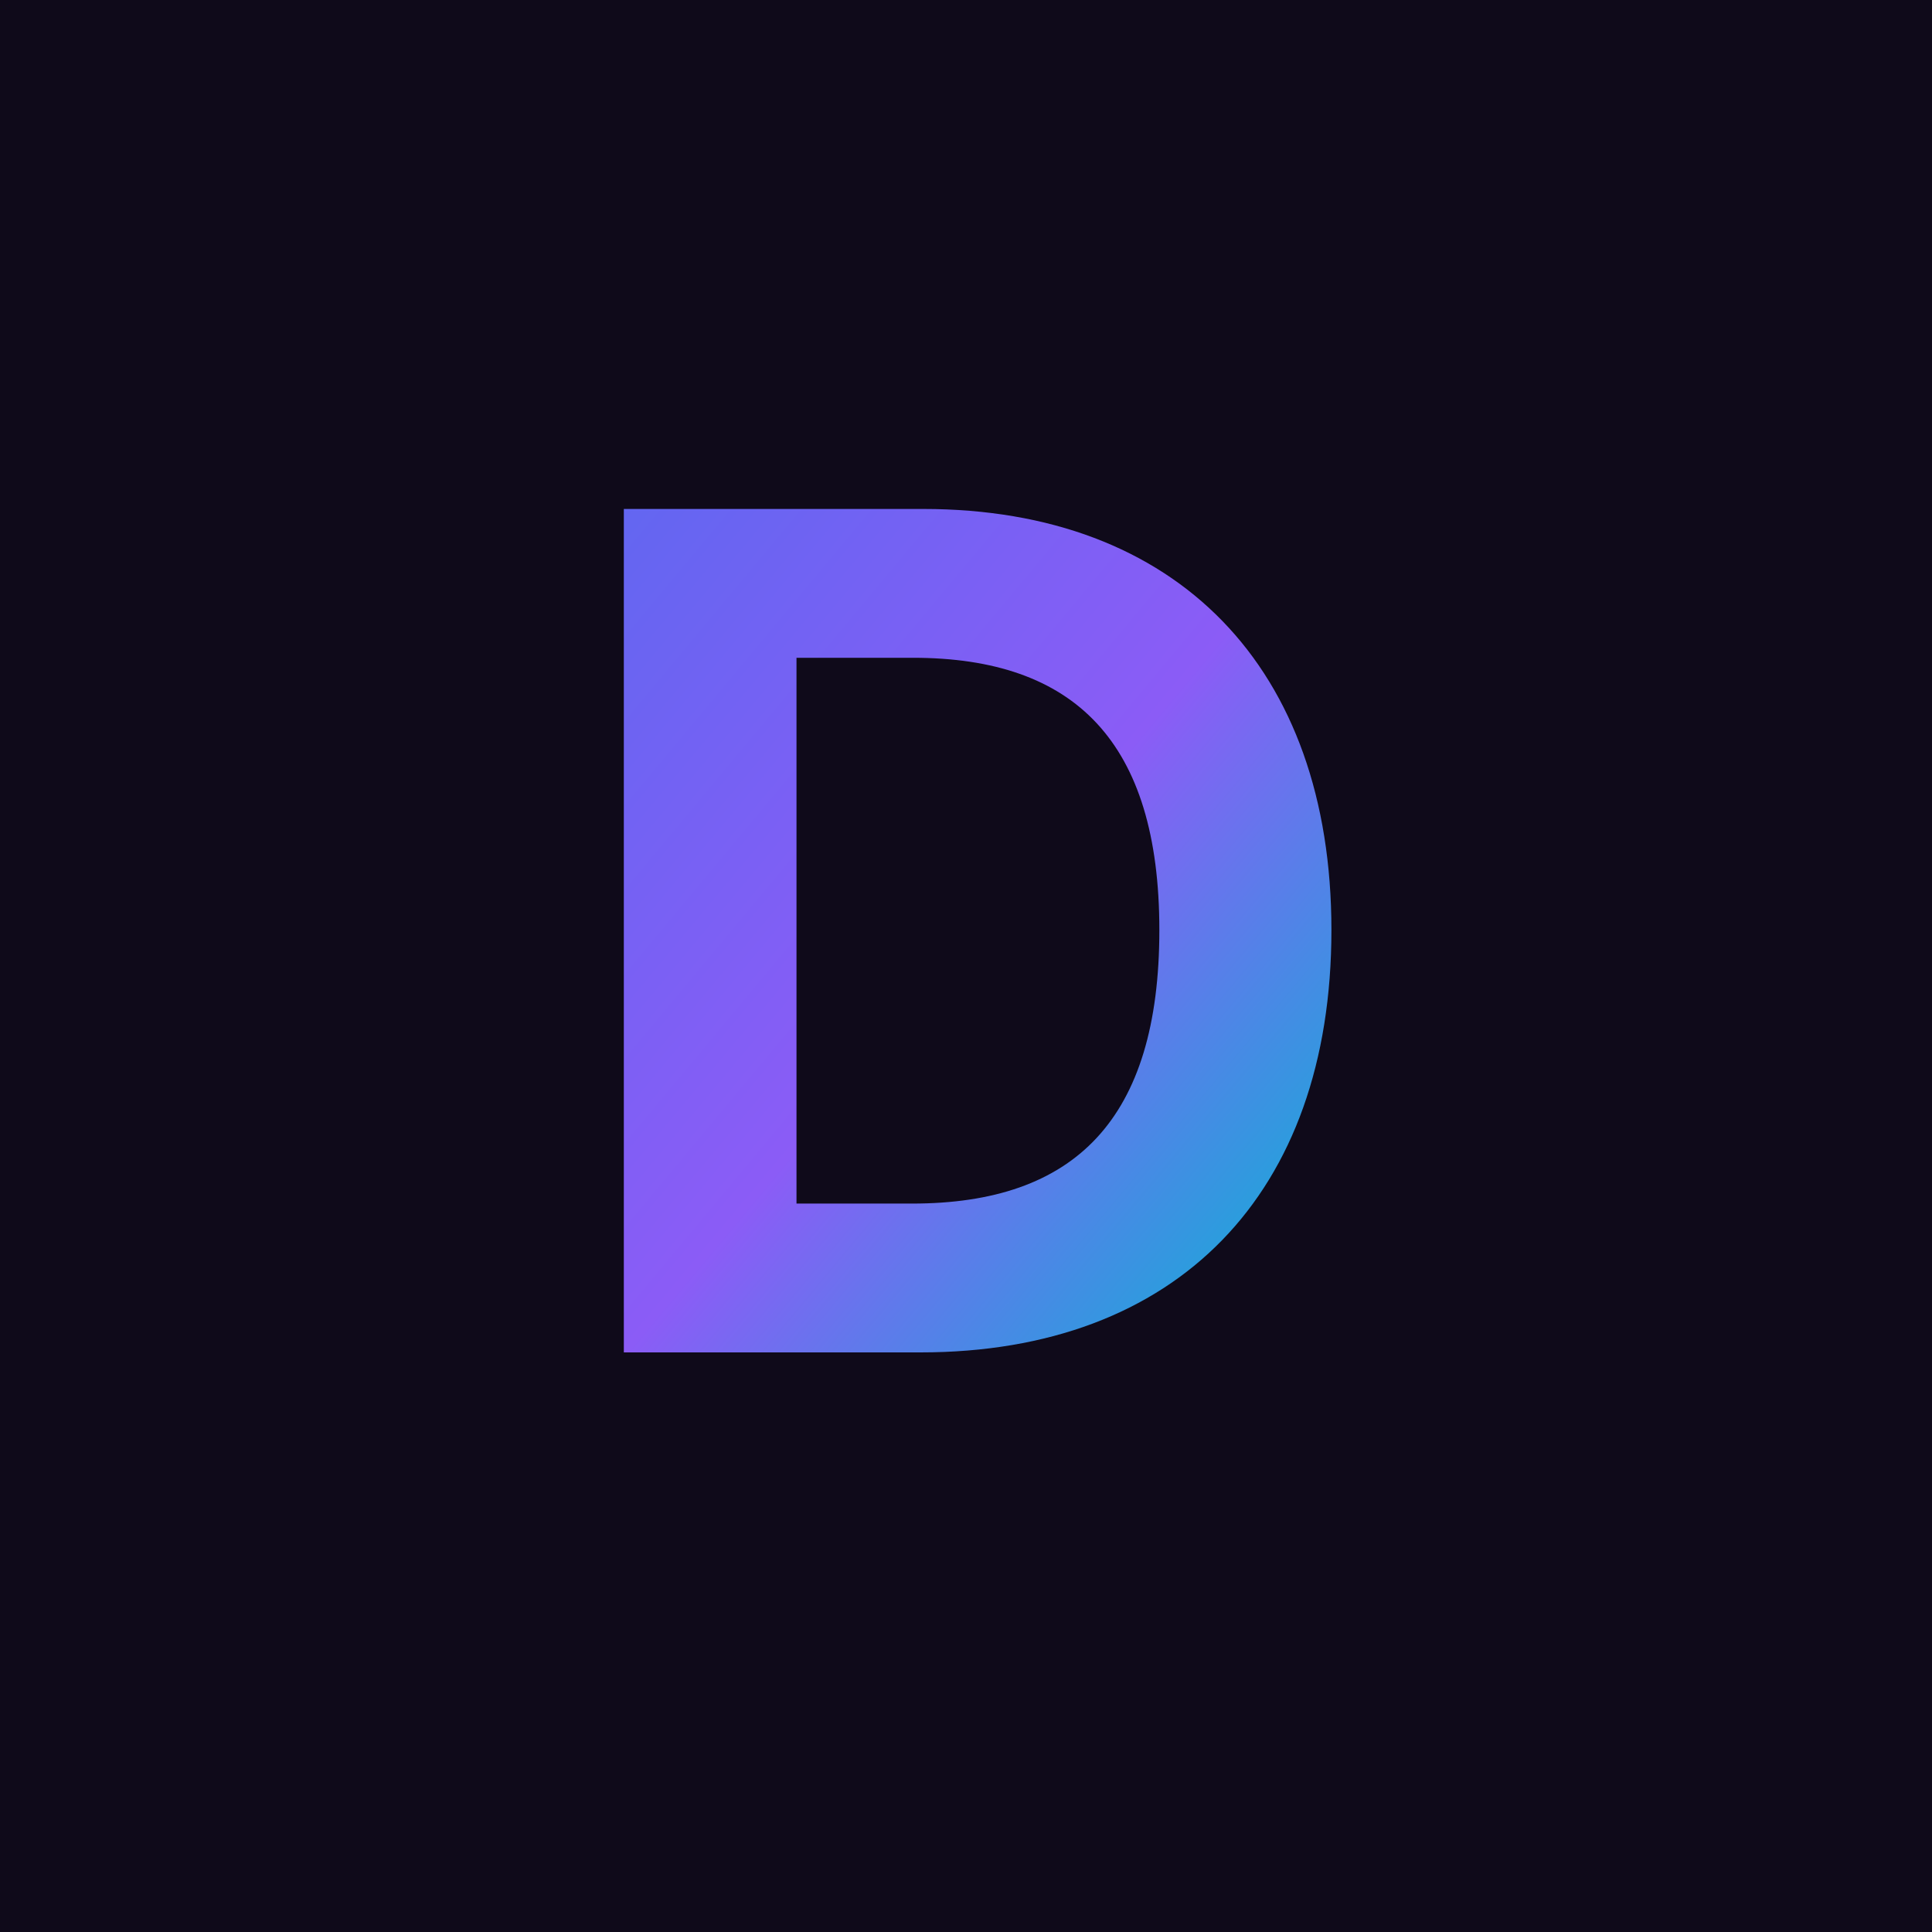
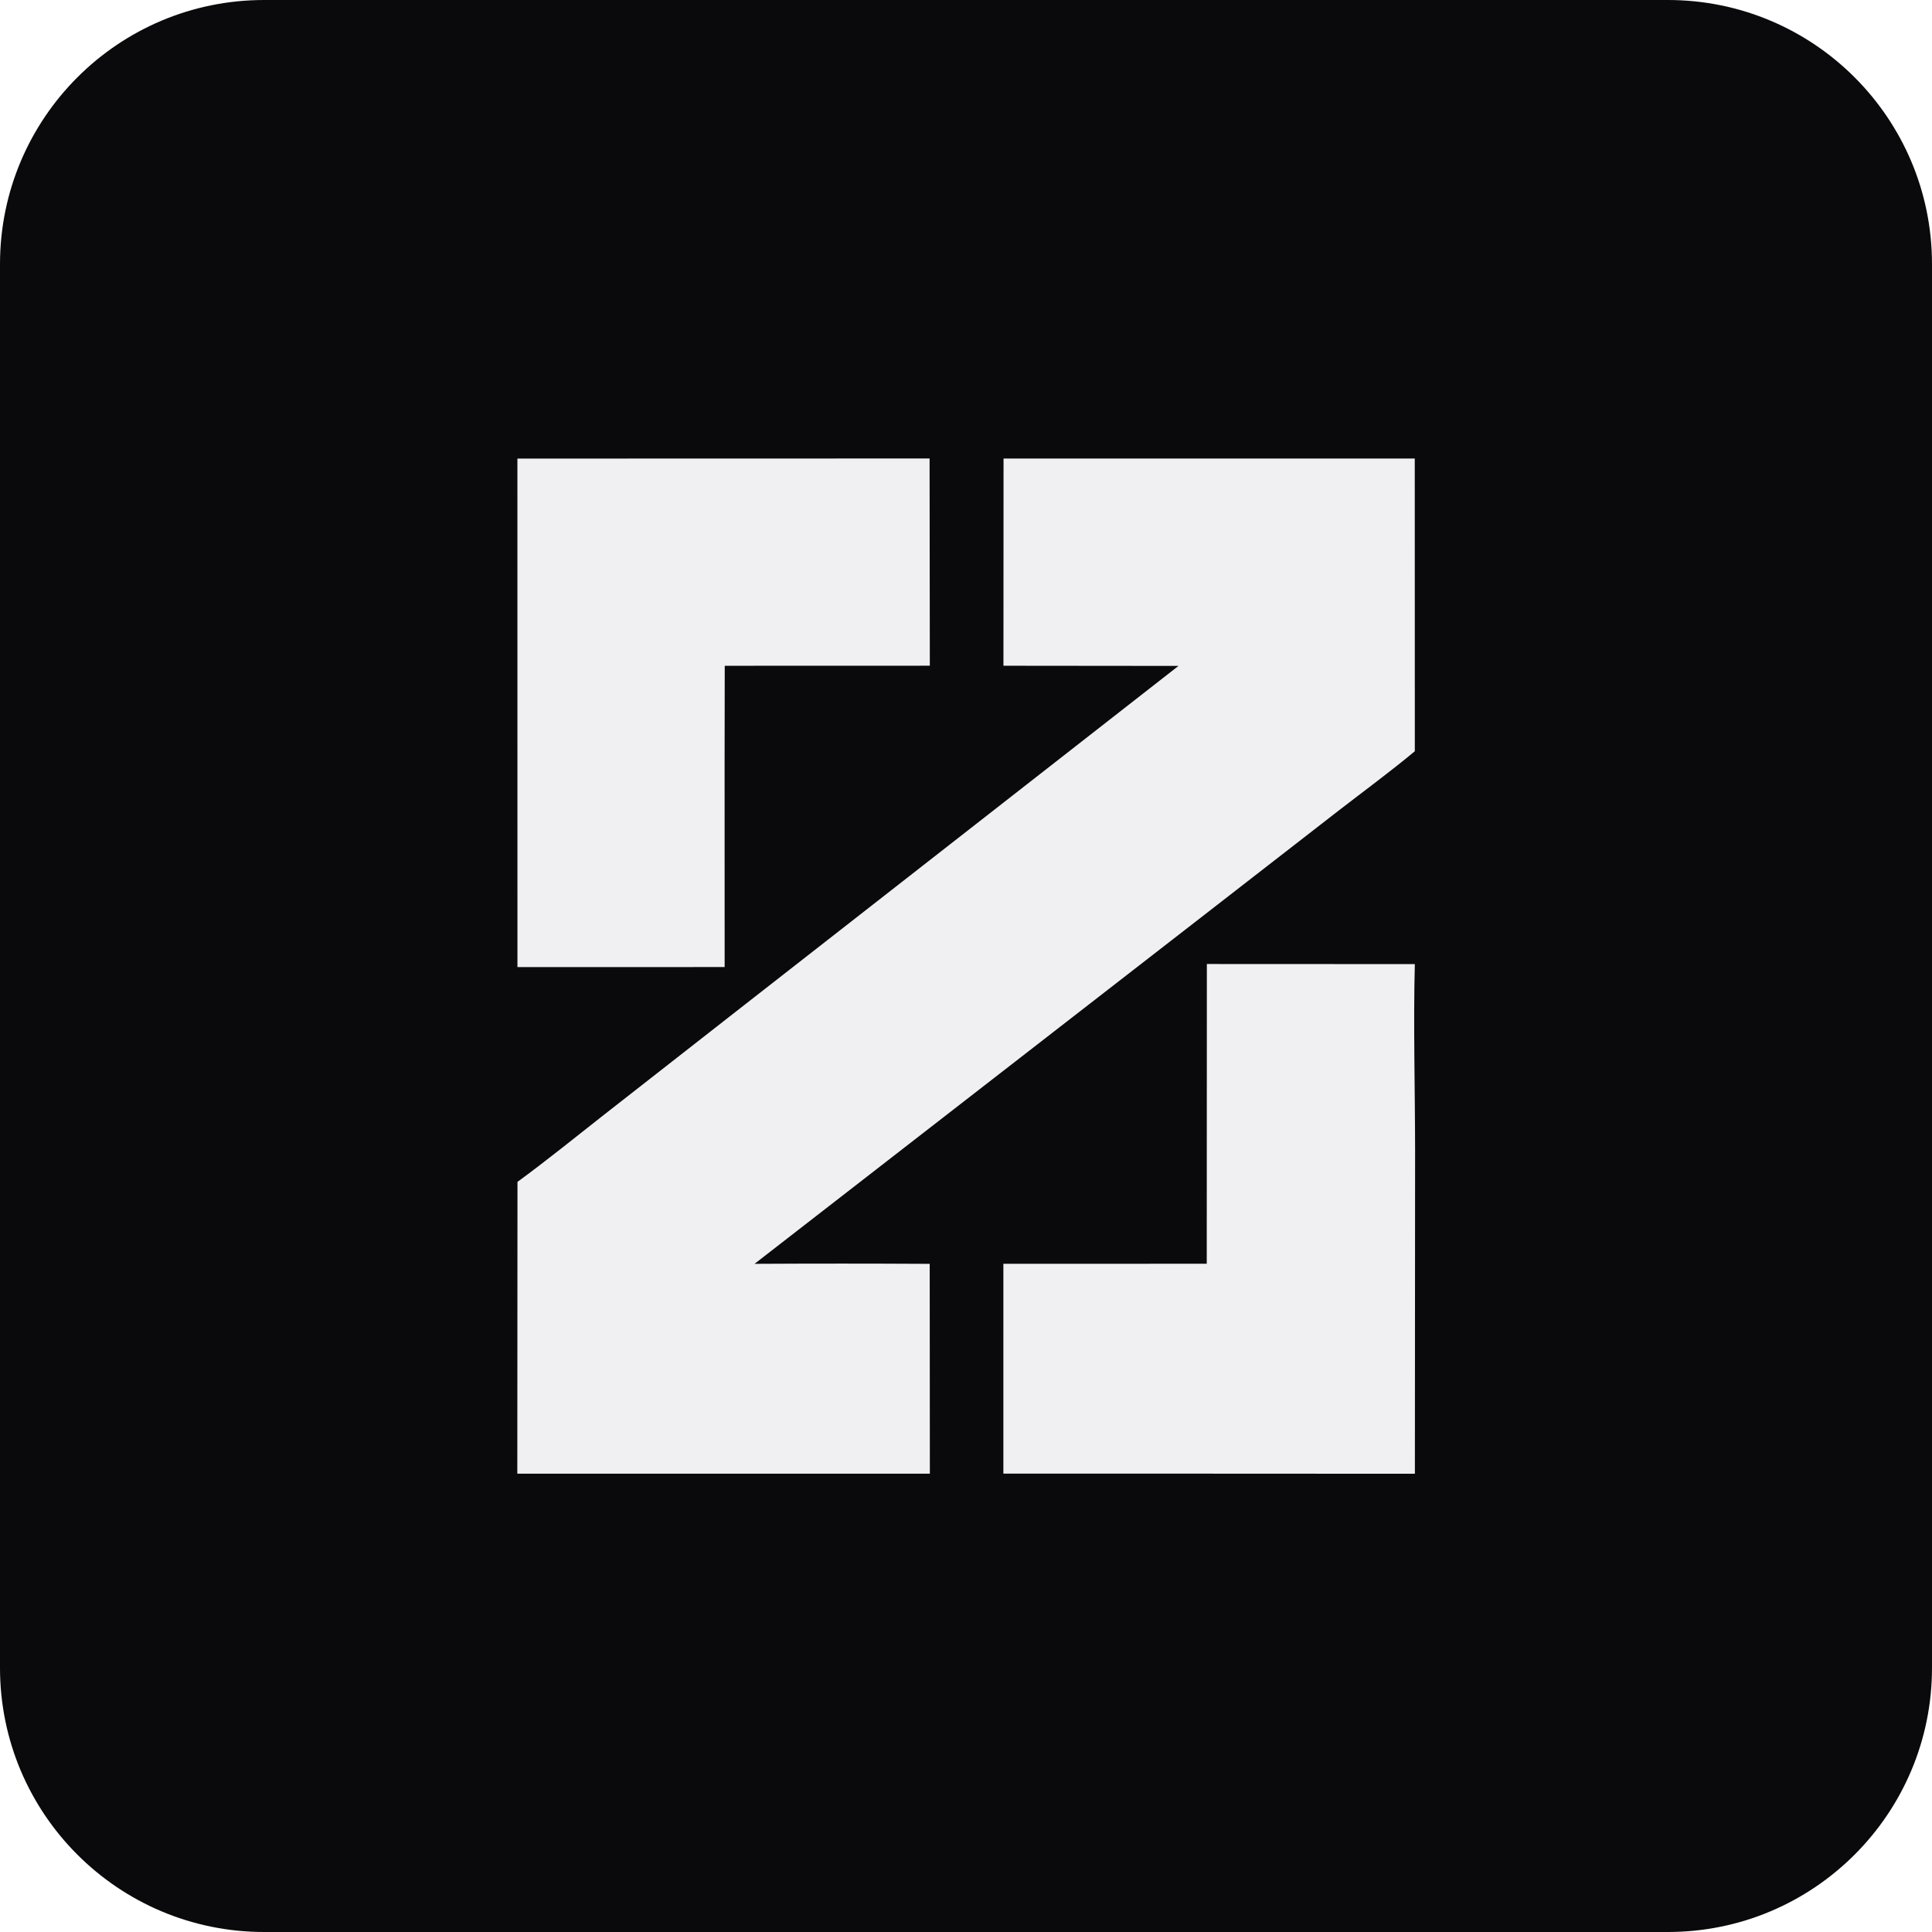
- <svg xmlns="http://www.w3.org/2000/svg" viewBox="0 0 100 100">
-   <defs>
-     <linearGradient id="grad" x1="0%" y1="0%" x2="100%" y2="100%">
-       <stop offset="0%" style="stop-color:#6366F1;stop-opacity:1" />
-       <stop offset="50%" style="stop-color:#8B5CF6;stop-opacity:1" />
-       <stop offset="100%" style="stop-color:#06B6D4;stop-opacity:1" />
-     </linearGradient>
-   </defs>
-   <rect width="100" height="100" fill="#0f0a1a" />
-   <text x="50" y="70" font-family="Inter, sans-serif" font-size="60" font-weight="bold" fill="url(#grad)" text-anchor="middle">D</text>
+ <svg xmlns="http://www.w3.org/2000/svg" viewBox="0 0 2048 2048">
+   <rect width="2048" height="2048" rx="280" fill="#0a0a0c" />
+   <g fill="#f0f0f2">
+     <path d="M 1063.8 486.055 L 1499.71 486.041 L 1499.77 796.342 C 1474.8 817.204 1445.18 839.029 1419.18 859.13 L 1282.19 965.499 L 799.844 1339.72 C 861.74 1339.38 923.637 1339.39 985.533 1339.73 L 985.687 1562.18 L 548.37 1562.17 L 548.551 1252.83 C 578.662 1230.89 611.713 1204.08 641.115 1181.03 L 785.763 1067.89 L 1249.24 705.899 L 1063.69 705.717 L 1063.8 486.055 z" />
+     <path d="M 1279.32 1021.89 L 1499.79 1021.99 C 1498.11 1084.85 1500.03 1155.67 1500.06 1219.21 L 1499.84 1562.24 L 1283.5 1562.13 L 1063.61 1562.12 L 1063.62 1339.66 L 1279.2 1339.63 L 1279.32 1021.89 z" />
+     <path d="M 548.471 486.116 L 985.403 486.005 L 985.65 705.684 L 768.257 705.75 L 768.102 813.75 L 768.156 1025.11 L 548.516 1025.17 L 548.471 486.116 z" />
+   </g>
</svg>
